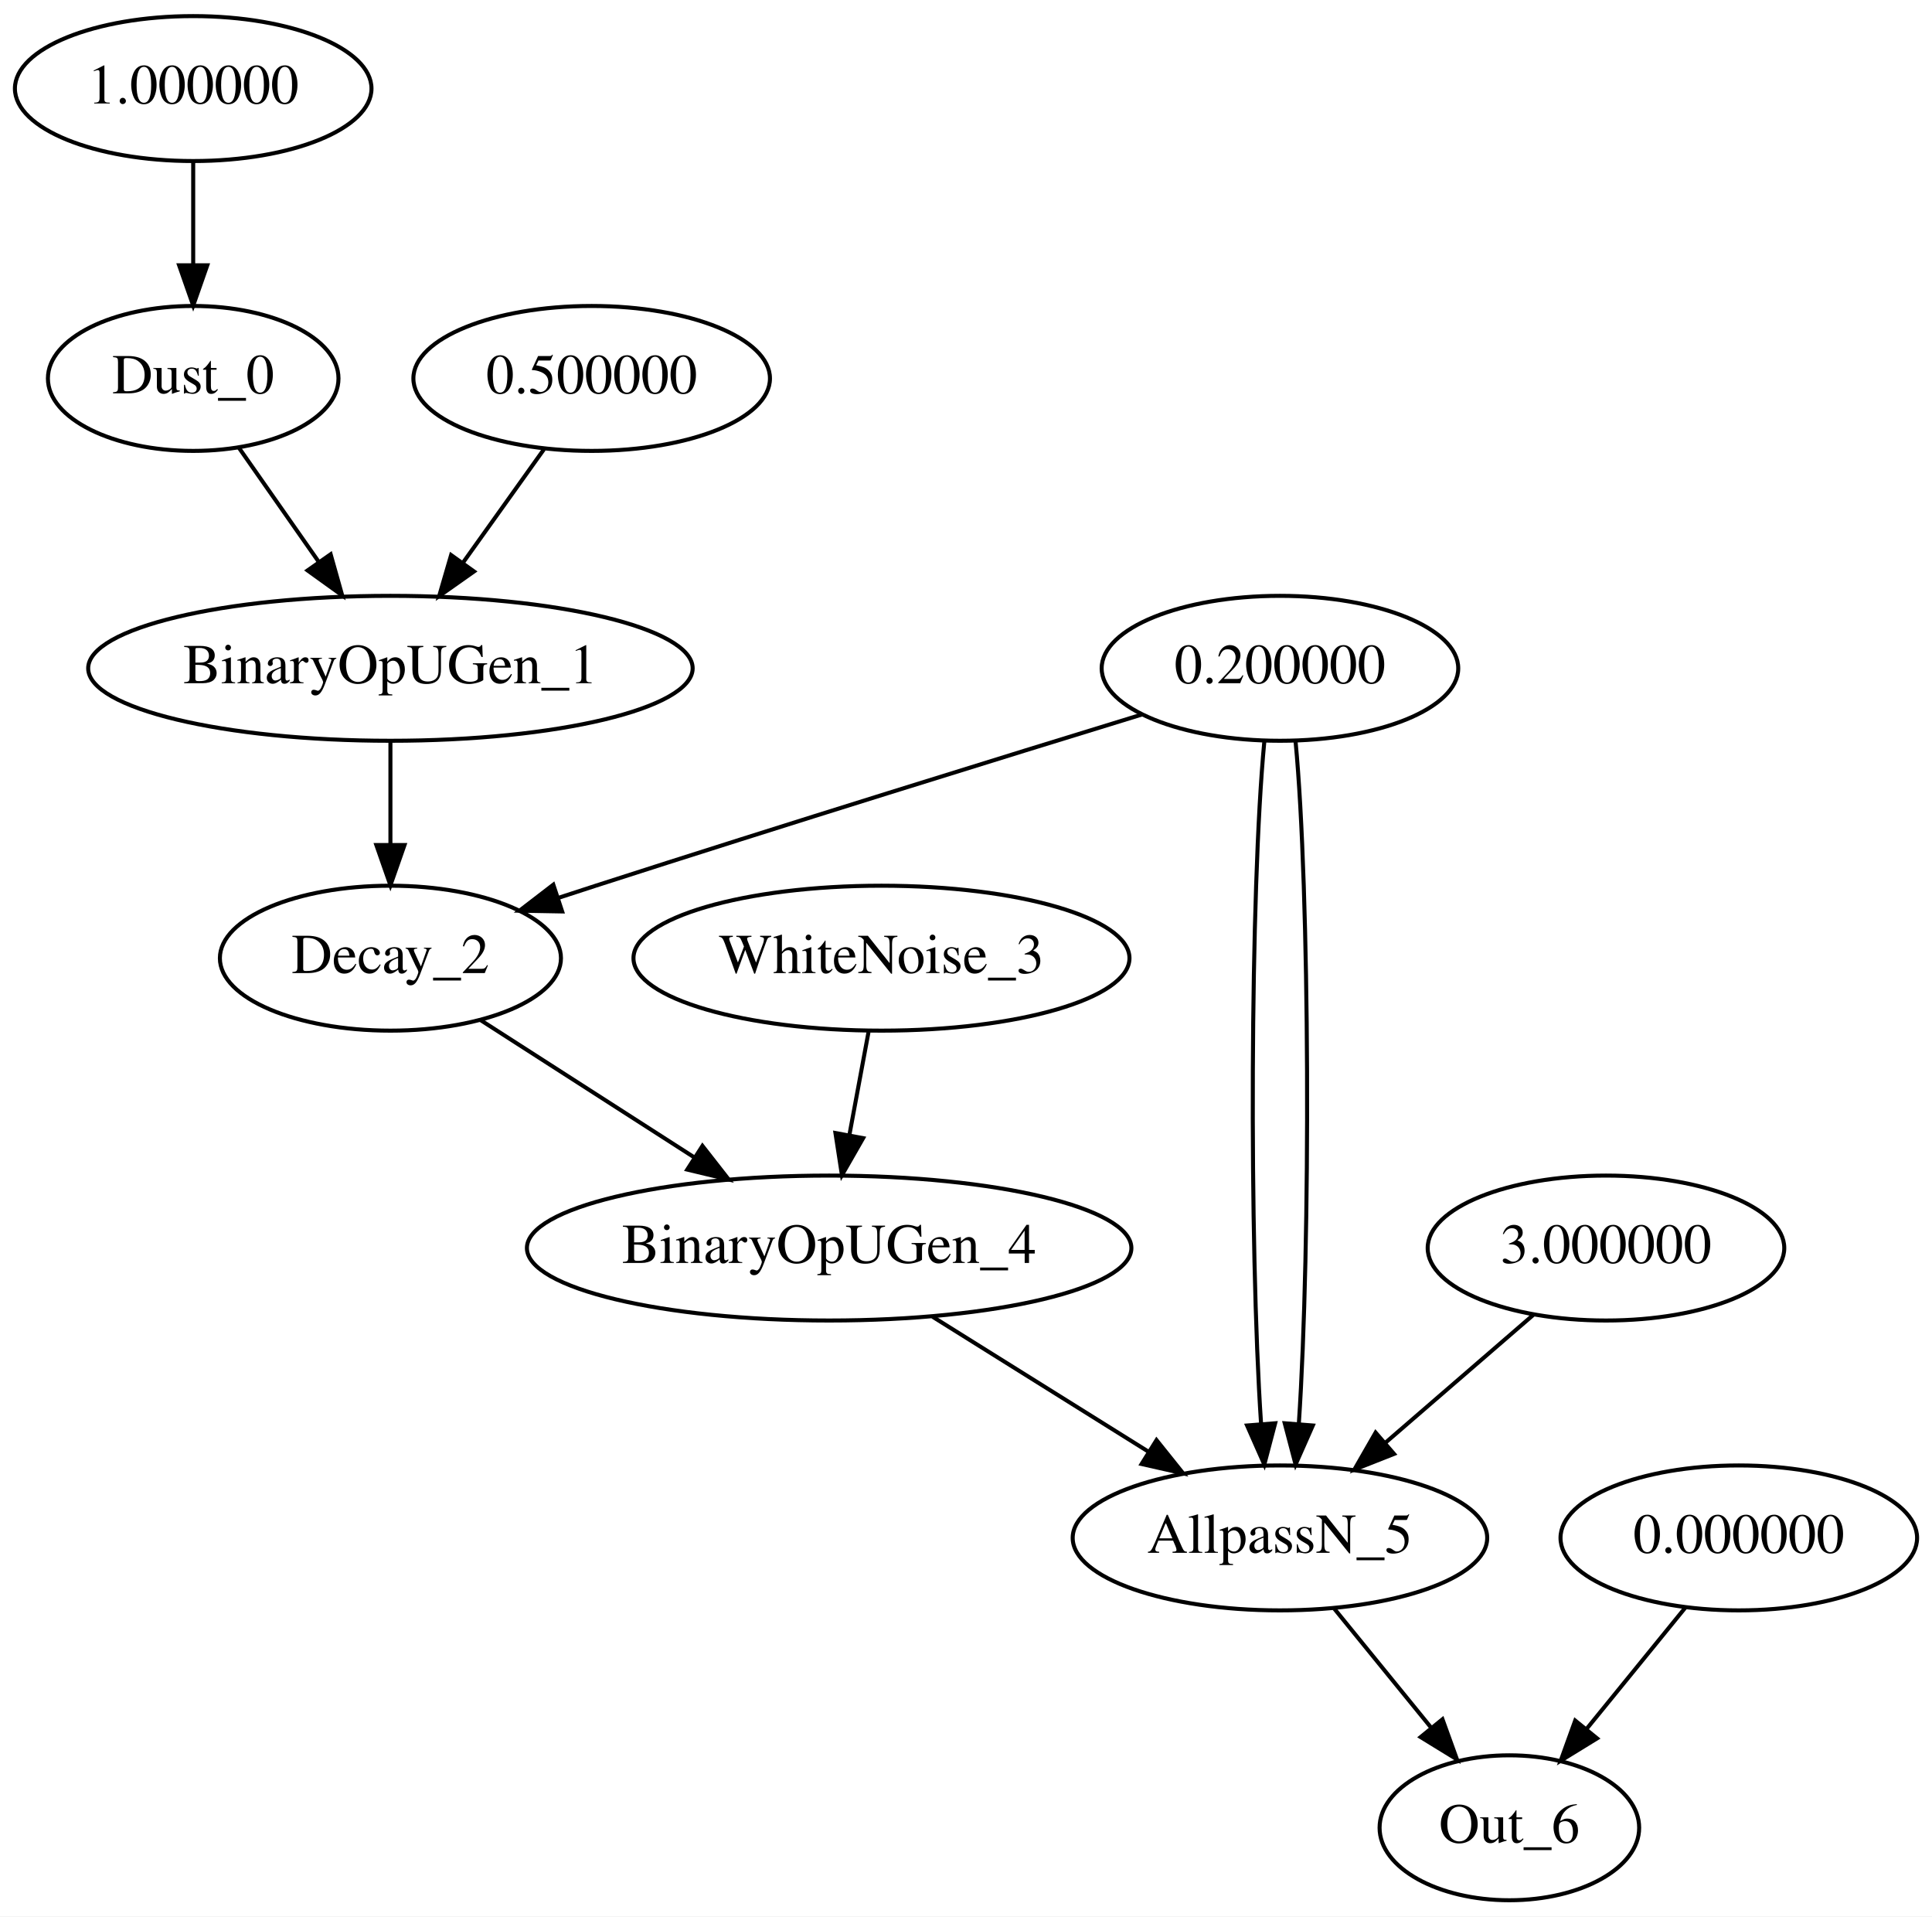
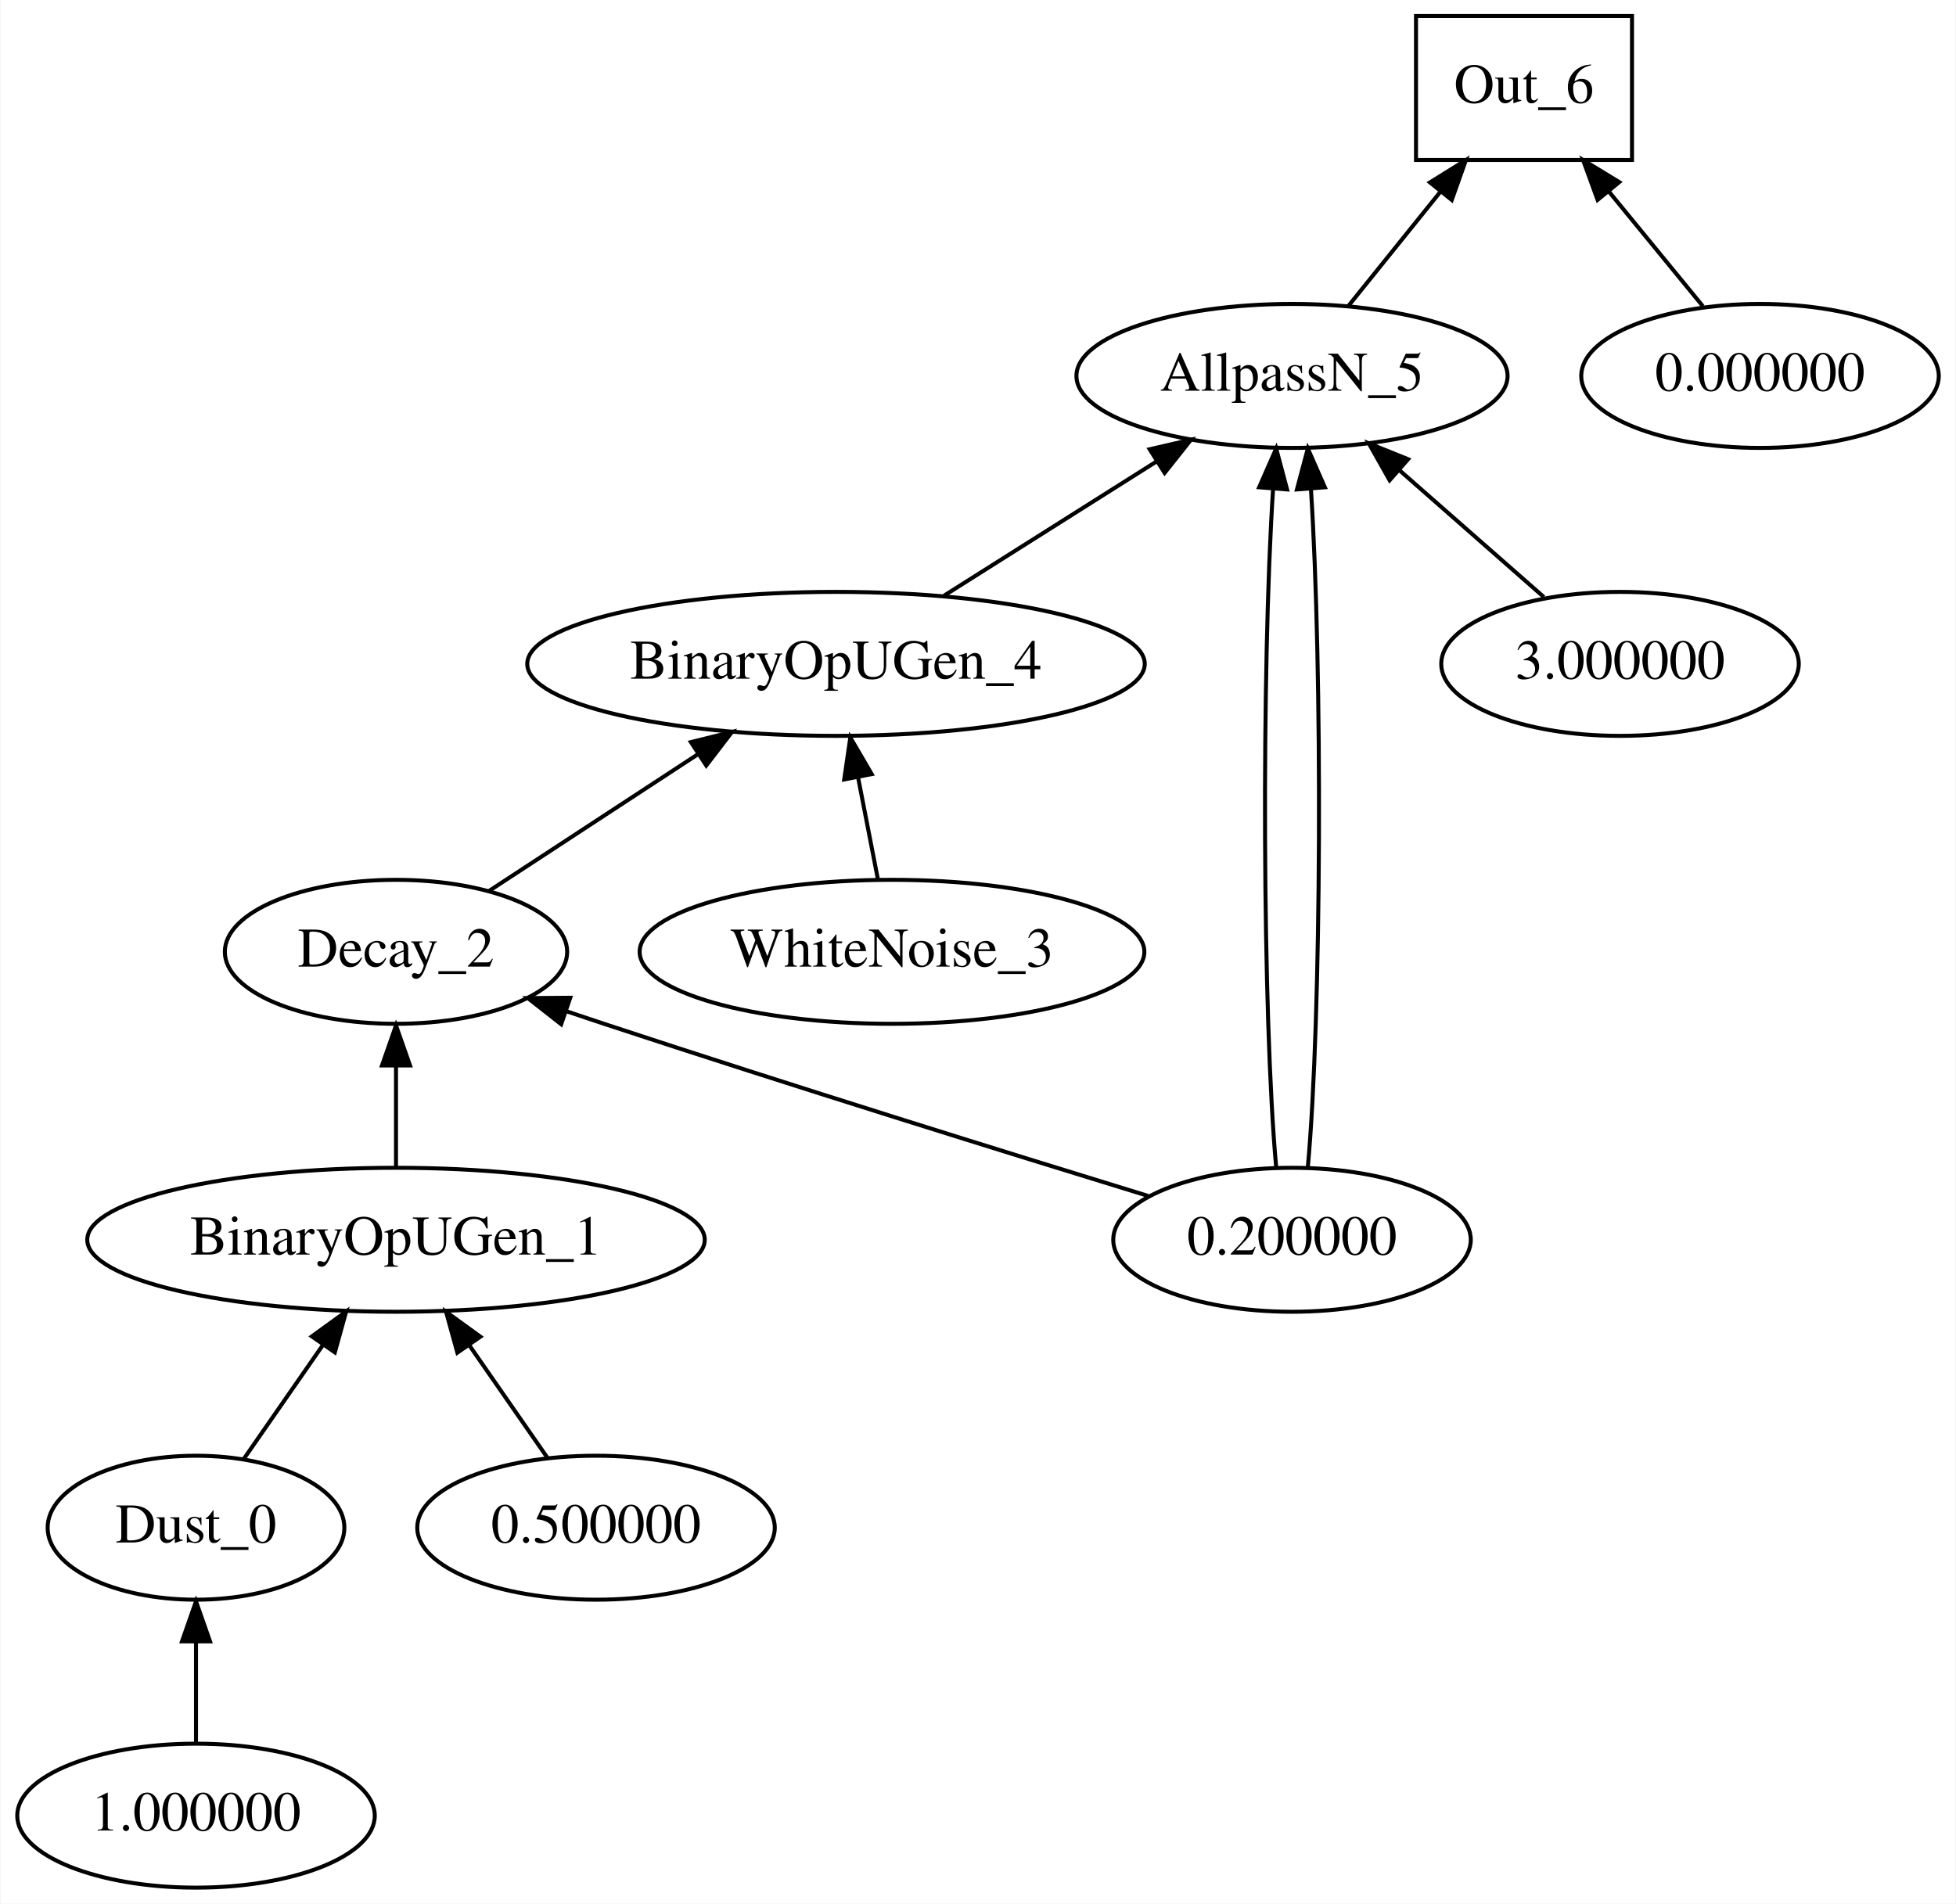
- <svg xmlns="http://www.w3.org/2000/svg" width="480pt" height="476pt" viewBox="0.00 0.00 480.00 476.00">
+ <svg xmlns="http://www.w3.org/2000/svg" width="489pt" height="476pt" viewBox="0.00 0.00 488.69 476.00">
  <g id="graph0" class="graph" transform="scale(1 1) rotate(0) translate(4 472)">
-     <polygon fill="white" stroke="none" points="-4,4 -4,-472 476,-472 476,4 -4,4" />
+     <polygon fill="white" stroke="transparent" points="-4,4 -4,-472 484.692,-472 484.692,4 -4,4" />
    <g id="node1" class="node">
-       <ellipse fill="none" stroke="black" cx="44" cy="-450" rx="44.295" ry="18" />
-       <text text-anchor="middle" x="44" y="-446.3" font-family="Times,serif" font-size="14.00">1.000000</text>
+       <ellipse fill="none" stroke="black" cx="44.846" cy="-18" rx="44.693" ry="18" />
+       <text text-anchor="middle" x="44.846" y="-14.3" font-family="Times,serif" font-size="14.00">1.000000</text>
    </g>
    <g id="node2" class="node">
-       <ellipse fill="none" stroke="black" cx="44" cy="-378" rx="36.096" ry="18" />
-       <text text-anchor="middle" x="44" y="-374.3" font-family="Times,serif" font-size="14.00">Dust_0</text>
+       <ellipse fill="none" stroke="black" cx="44.846" cy="-90" rx="37.093" ry="18" />
+       <text text-anchor="middle" x="44.846" y="-86.3" font-family="Times,serif" font-size="14.00">Dust_0</text>
    </g>
    <g id="edge1" class="edge">
-       <path fill="none" stroke="black" d="M44,-431.697C44,-423.983 44,-414.712 44,-406.112" />
-       <polygon fill="black" stroke="black" points="47.5,-406.104 44,-396.104 40.5,-406.104 47.5,-406.104" />
+       <path fill="none" stroke="black" d="M44.846,-36.169C44.846,-43.869 44.846,-53.026 44.846,-61.583" />
+       <polygon fill="black" stroke="black" points="41.346,-61.587 44.846,-71.587 48.346,-61.587 41.346,-61.587" />
+     </g>
+     <g id="node4" class="node">
+       <ellipse fill="none" stroke="black" cx="94.846" cy="-162" rx="77.187" ry="18" />
+       <text text-anchor="middle" x="94.846" y="-158.3" font-family="Times,serif" font-size="14.00">BinaryOpUGen_1</text>
+     </g>
+     <g id="edge3" class="edge">
+       <path fill="none" stroke="black" d="M56.695,-107.063C62.621,-115.596 69.924,-126.112 76.549,-135.653" />
+       <polygon fill="black" stroke="black" points="73.805,-137.837 82.384,-144.055 79.555,-133.845 73.805,-137.837" />
    </g>
    <g id="node3" class="node">
-       <ellipse fill="none" stroke="black" cx="93" cy="-306" rx="75.09" ry="18" />
-       <text text-anchor="middle" x="93" y="-302.3" font-family="Times,serif" font-size="14.00">BinaryOpUGen_1</text>
+       <ellipse fill="none" stroke="black" cx="144.846" cy="-90" rx="44.693" ry="18" />
+       <text text-anchor="middle" x="144.846" y="-86.3" font-family="Times,serif" font-size="14.00">0.500000</text>
    </g>
    <g id="edge2" class="edge">
-       <path fill="none" stroke="black" d="M55.365,-360.765C61.252,-352.354 68.577,-341.89 75.195,-332.436" />
-       <polygon fill="black" stroke="black" points="78.146,-334.323 81.013,-324.124 72.411,-330.309 78.146,-334.323" />
+       <path fill="none" stroke="black" d="M132.742,-107.429C126.856,-115.905 119.657,-126.272 113.12,-135.685" />
+       <polygon fill="black" stroke="black" points="110.19,-133.769 107.36,-143.979 115.939,-137.762 110.19,-133.769" />
+     </g>
+     <g id="node6" class="node">
+       <ellipse fill="none" stroke="black" cx="94.846" cy="-234" rx="42.793" ry="18" />
+       <text text-anchor="middle" x="94.846" y="-230.3" font-family="Times,serif" font-size="14.00">Decay_2</text>
+     </g>
+     <g id="edge5" class="edge">
+       <path fill="none" stroke="black" d="M94.846,-180.169C94.846,-187.869 94.846,-197.026 94.846,-205.583" />
+       <polygon fill="black" stroke="black" points="91.346,-205.587 94.846,-215.587 98.346,-205.587 91.346,-205.587" />
    </g>
    <g id="node5" class="node">
-       <ellipse fill="none" stroke="black" cx="93" cy="-234" rx="42.37" ry="18" />
-       <text text-anchor="middle" x="93" y="-230.3" font-family="Times,serif" font-size="14.00">Decay_2</text>
+       <ellipse fill="none" stroke="black" cx="318.846" cy="-162" rx="44.693" ry="18" />
+       <text text-anchor="middle" x="318.846" y="-158.3" font-family="Times,serif" font-size="14.00">0.200000</text>
    </g>
    <g id="edge4" class="edge">
-       <path fill="none" stroke="black" d="M93,-287.697C93,-279.983 93,-270.712 93,-262.112" />
-       <polygon fill="black" stroke="black" points="96.5,-262.104 93,-252.104 89.5,-262.104 96.5,-262.104" />
+       <path fill="none" stroke="black" d="M282.841,-172.971C247.974,-183.673 193.658,-200.553 146.846,-216 143.761,-217.018 140.579,-218.083 137.379,-219.164" />
+       <polygon fill="black" stroke="black" points="136.142,-215.888 127.807,-222.429 138.402,-222.514 136.142,-215.888" />
    </g>
-     <g id="node4" class="node">
-       <ellipse fill="none" stroke="black" cx="143" cy="-378" rx="44.295" ry="18" />
-       <text text-anchor="middle" x="143" y="-374.3" font-family="Times,serif" font-size="14.00">0.500000</text>
+     <g id="node10" class="node">
+       <ellipse fill="none" stroke="black" cx="318.846" cy="-378" rx="53.891" ry="18" />
+       <text text-anchor="middle" x="318.846" y="-374.3" font-family="Times,serif" font-size="14.00">AllpassN_5</text>
    </g>
-     <g id="edge3" class="edge">
-       <path fill="none" stroke="black" d="M131.151,-360.411C125.137,-351.992 117.704,-341.585 111.001,-332.201" />
-       <polygon fill="black" stroke="black" points="113.772,-330.059 105.112,-323.956 108.076,-334.128 113.772,-330.059" />
+     <g id="edge9" class="edge">
+       <path fill="none" stroke="black" d="M314.9,-180.045C311.442,-217.686 311.182,-304.813 314.122,-349.875" />
+       <polygon fill="black" stroke="black" points="310.633,-350.153 314.891,-359.855 317.612,-349.616 310.633,-350.153" />
+     </g>
+     <g id="edge10" class="edge">
+       <path fill="none" stroke="black" d="M322.792,-180.045C326.25,-217.686 326.51,-304.813 323.57,-349.875" />
+       <polygon fill="black" stroke="black" points="320.08,-349.616 322.801,-359.855 327.059,-350.153 320.08,-349.616" />
+     </g>
+     <g id="node8" class="node">
+       <ellipse fill="none" stroke="black" cx="204.846" cy="-306" rx="77.187" ry="18" />
+       <text text-anchor="middle" x="204.846" y="-302.3" font-family="Times,serif" font-size="14.00">BinaryOpUGen_4</text>
+     </g>
+     <g id="edge7" class="edge">
+       <path fill="none" stroke="black" d="M118.174,-249.269C133.319,-259.182 153.323,-272.276 170.298,-283.386" />
+       <polygon fill="black" stroke="black" points="168.572,-286.44 178.856,-288.988 172.406,-280.583 168.572,-286.44" />
    </g>
    <g id="node7" class="node">
-       <ellipse fill="none" stroke="black" cx="202" cy="-162" rx="75.09" ry="18" />
-       <text text-anchor="middle" x="202" y="-158.3" font-family="Times,serif" font-size="14.00">BinaryOpUGen_4</text>
+       <ellipse fill="none" stroke="black" cx="218.846" cy="-234" rx="63.089" ry="18" />
+       <text text-anchor="middle" x="218.846" y="-230.3" font-family="Times,serif" font-size="14.00">WhiteNoise_3</text>
    </g>
    <g id="edge6" class="edge">
-       <path fill="none" stroke="black" d="M115.321,-218.666C130.596,-208.856 151.125,-195.672 168.371,-184.597" />
-       <polygon fill="black" stroke="black" points="170.521,-187.375 177.044,-179.026 166.739,-181.485 170.521,-187.375" />
+       <path fill="none" stroke="black" d="M215.313,-252.169C213.816,-259.869 212.035,-269.026 210.371,-277.583" />
+       <polygon fill="black" stroke="black" points="206.899,-277.103 208.426,-287.587 213.771,-278.439 206.899,-277.103" />
    </g>
-     <g id="node6" class="node">
-       <ellipse fill="none" stroke="black" cx="314" cy="-306" rx="44.295" ry="18" />
-       <text text-anchor="middle" x="314" y="-302.3" font-family="Times,serif" font-size="14.00">0.200000</text>
-     </g>
-     <g id="edge5" class="edge">
-       <path fill="none" stroke="black" d="M279.748,-294.537C245.372,-283.985 190.929,-267.135 144,-252 140.936,-251.012 137.771,-249.981 134.588,-248.937" />
-       <polygon fill="black" stroke="black" points="135.664,-245.607 125.071,-245.797 133.471,-252.254 135.664,-245.607" />
+     <g id="edge11" class="edge">
+       <path fill="none" stroke="black" d="M231.862,-323.063C247.786,-333.12 268.074,-345.933 285.05,-356.655" />
+       <polygon fill="black" stroke="black" points="283.262,-359.665 293.586,-362.046 287,-353.747 283.262,-359.665" />
    </g>
    <g id="node9" class="node">
-       <ellipse fill="none" stroke="black" cx="314" cy="-90" rx="51.493" ry="18" />
-       <text text-anchor="middle" x="314" y="-86.3" font-family="Times,serif" font-size="14.00">AllpassN_5</text>
-     </g>
-     <g id="edge9" class="edge">
-       <path fill="none" stroke="black" d="M310.122,-287.849C306.587,-250.832 306.315,-163.181 309.308,-118.386" />
-       <polygon fill="black" stroke="black" points="312.811,-118.478 310.115,-108.232 305.833,-117.924 312.811,-118.478" />
-     </g>
-     <g id="edge10" class="edge">
-       <path fill="none" stroke="black" d="M317.878,-287.849C321.413,-250.832 321.685,-163.181 318.692,-118.386" />
-       <polygon fill="black" stroke="black" points="322.167,-117.924 317.885,-108.232 315.189,-118.478 322.167,-117.924" />
+       <ellipse fill="none" stroke="black" cx="400.846" cy="-306" rx="44.693" ry="18" />
+       <text text-anchor="middle" x="400.846" y="-302.3" font-family="Times,serif" font-size="14.00">3.000000</text>
    </g>
    <g id="edge8" class="edge">
-       <path fill="none" stroke="black" d="M227.695,-144.941C243.644,-134.973 264.286,-122.071 281.383,-111.386" />
-       <polygon fill="black" stroke="black" points="283.332,-114.295 289.957,-106.027 279.622,-108.359 283.332,-114.295" />
+       <path fill="none" stroke="black" d="M381.827,-322.699C371.141,-332.083 357.626,-343.95 345.857,-354.283" />
+       <polygon fill="black" stroke="black" points="343.251,-351.914 338.045,-361.142 347.869,-357.174 343.251,-351.914" />
    </g>
-     <g id="node8" class="node">
-       <ellipse fill="none" stroke="black" cx="215" cy="-234" rx="61.616" ry="18" />
-       <text text-anchor="middle" x="215" y="-230.3" font-family="Times,serif" font-size="14.00">WhiteNoise_3</text>
+     <g id="node11" class="node">
+       <polygon fill="none" stroke="black" points="403.846,-468 349.846,-468 349.846,-432 403.846,-432 403.846,-468" />
+       <text text-anchor="middle" x="376.846" y="-446.3" font-family="Times,serif" font-size="14.00">Out_6</text>
    </g>
-     <g id="edge7" class="edge">
-       <path fill="none" stroke="black" d="M211.787,-215.697C210.354,-207.983 208.632,-198.712 207.035,-190.112" />
-       <polygon fill="black" stroke="black" points="210.444,-189.297 205.177,-180.104 203.561,-190.575 210.444,-189.297" />
+     <g id="edge12" class="edge">
+       <path fill="none" stroke="black" d="M332.886,-395.429C339.784,-403.992 348.236,-414.484 355.88,-423.973" />
+       <polygon fill="black" stroke="black" points="353.33,-426.388 362.329,-431.979 358.782,-421.996 353.33,-426.388" />
    </g>
    <g id="node12" class="node">
-       <ellipse fill="none" stroke="black" cx="371" cy="-18" rx="32.246" ry="18" />
-       <text text-anchor="middle" x="371" y="-14.3" font-family="Times,serif" font-size="14.00">Out_6</text>
+       <ellipse fill="none" stroke="black" cx="435.846" cy="-378" rx="44.693" ry="18" />
+       <text text-anchor="middle" x="435.846" y="-374.3" font-family="Times,serif" font-size="14.00">0.000000</text>
    </g>
    <g id="edge13" class="edge">
-       <path fill="none" stroke="black" d="M327.508,-72.411C334.71,-63.567 343.697,-52.531 351.629,-42.789" />
-       <polygon fill="black" stroke="black" points="354.381,-44.953 357.981,-34.988 348.953,-40.532 354.381,-44.953" />
-     </g>
-     <g id="node10" class="node">
-       <ellipse fill="none" stroke="black" cx="395" cy="-162" rx="44.295" ry="18" />
-       <text text-anchor="middle" x="395" y="-158.3" font-family="Times,serif" font-size="14.00">3.000000</text>
-     </g>
-     <g id="edge11" class="edge">
-       <path fill="none" stroke="black" d="M377.023,-145.465C366.165,-136.081 352.14,-123.96 340.078,-113.536" />
-       <polygon fill="black" stroke="black" points="342.343,-110.868 332.488,-106.977 337.765,-116.164 342.343,-110.868" />
-     </g>
-     <g id="node11" class="node">
-       <ellipse fill="none" stroke="black" cx="428" cy="-90" rx="44.295" ry="18" />
-       <text text-anchor="middle" x="428" y="-86.3" font-family="Times,serif" font-size="14.00">0.000000</text>
-     </g>
-     <g id="edge12" class="edge">
-       <path fill="none" stroke="black" d="M414.78,-72.765C407.483,-63.803 398.289,-52.512 390.212,-42.594" />
-       <polygon fill="black" stroke="black" points="392.785,-40.21 383.756,-34.666 387.357,-44.63 392.785,-40.21" />
+       <path fill="none" stroke="black" d="M421.564,-395.429C414.547,-403.992 405.949,-414.484 398.174,-423.973" />
+       <polygon fill="black" stroke="black" points="395.244,-422.026 391.613,-431.979 400.658,-426.463 395.244,-422.026" />
    </g>
  </g>
</svg>
